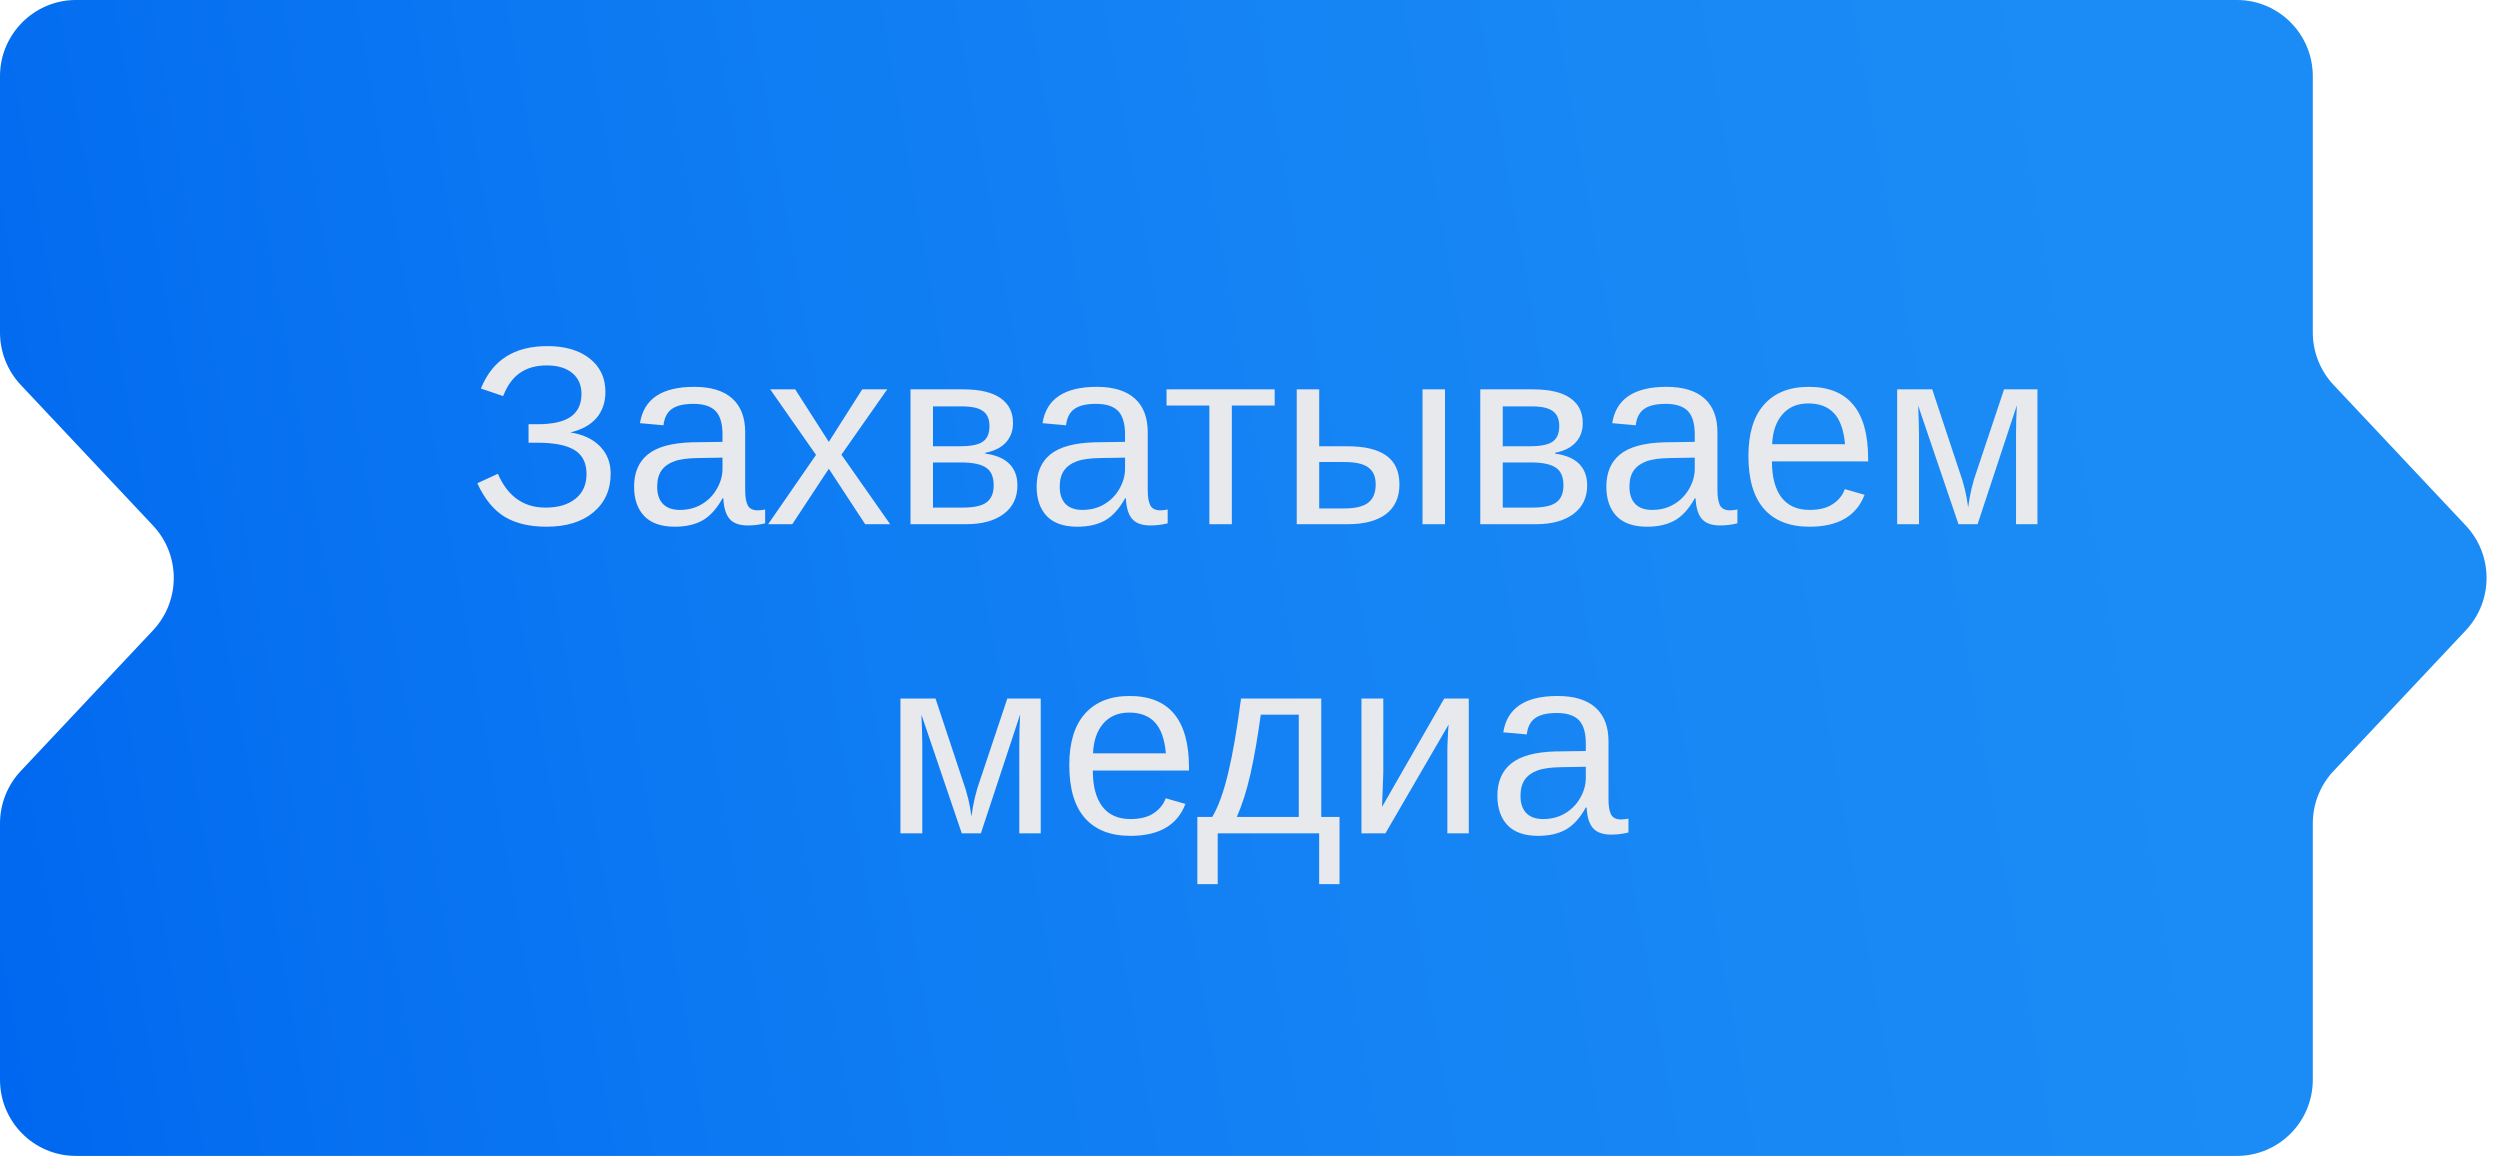
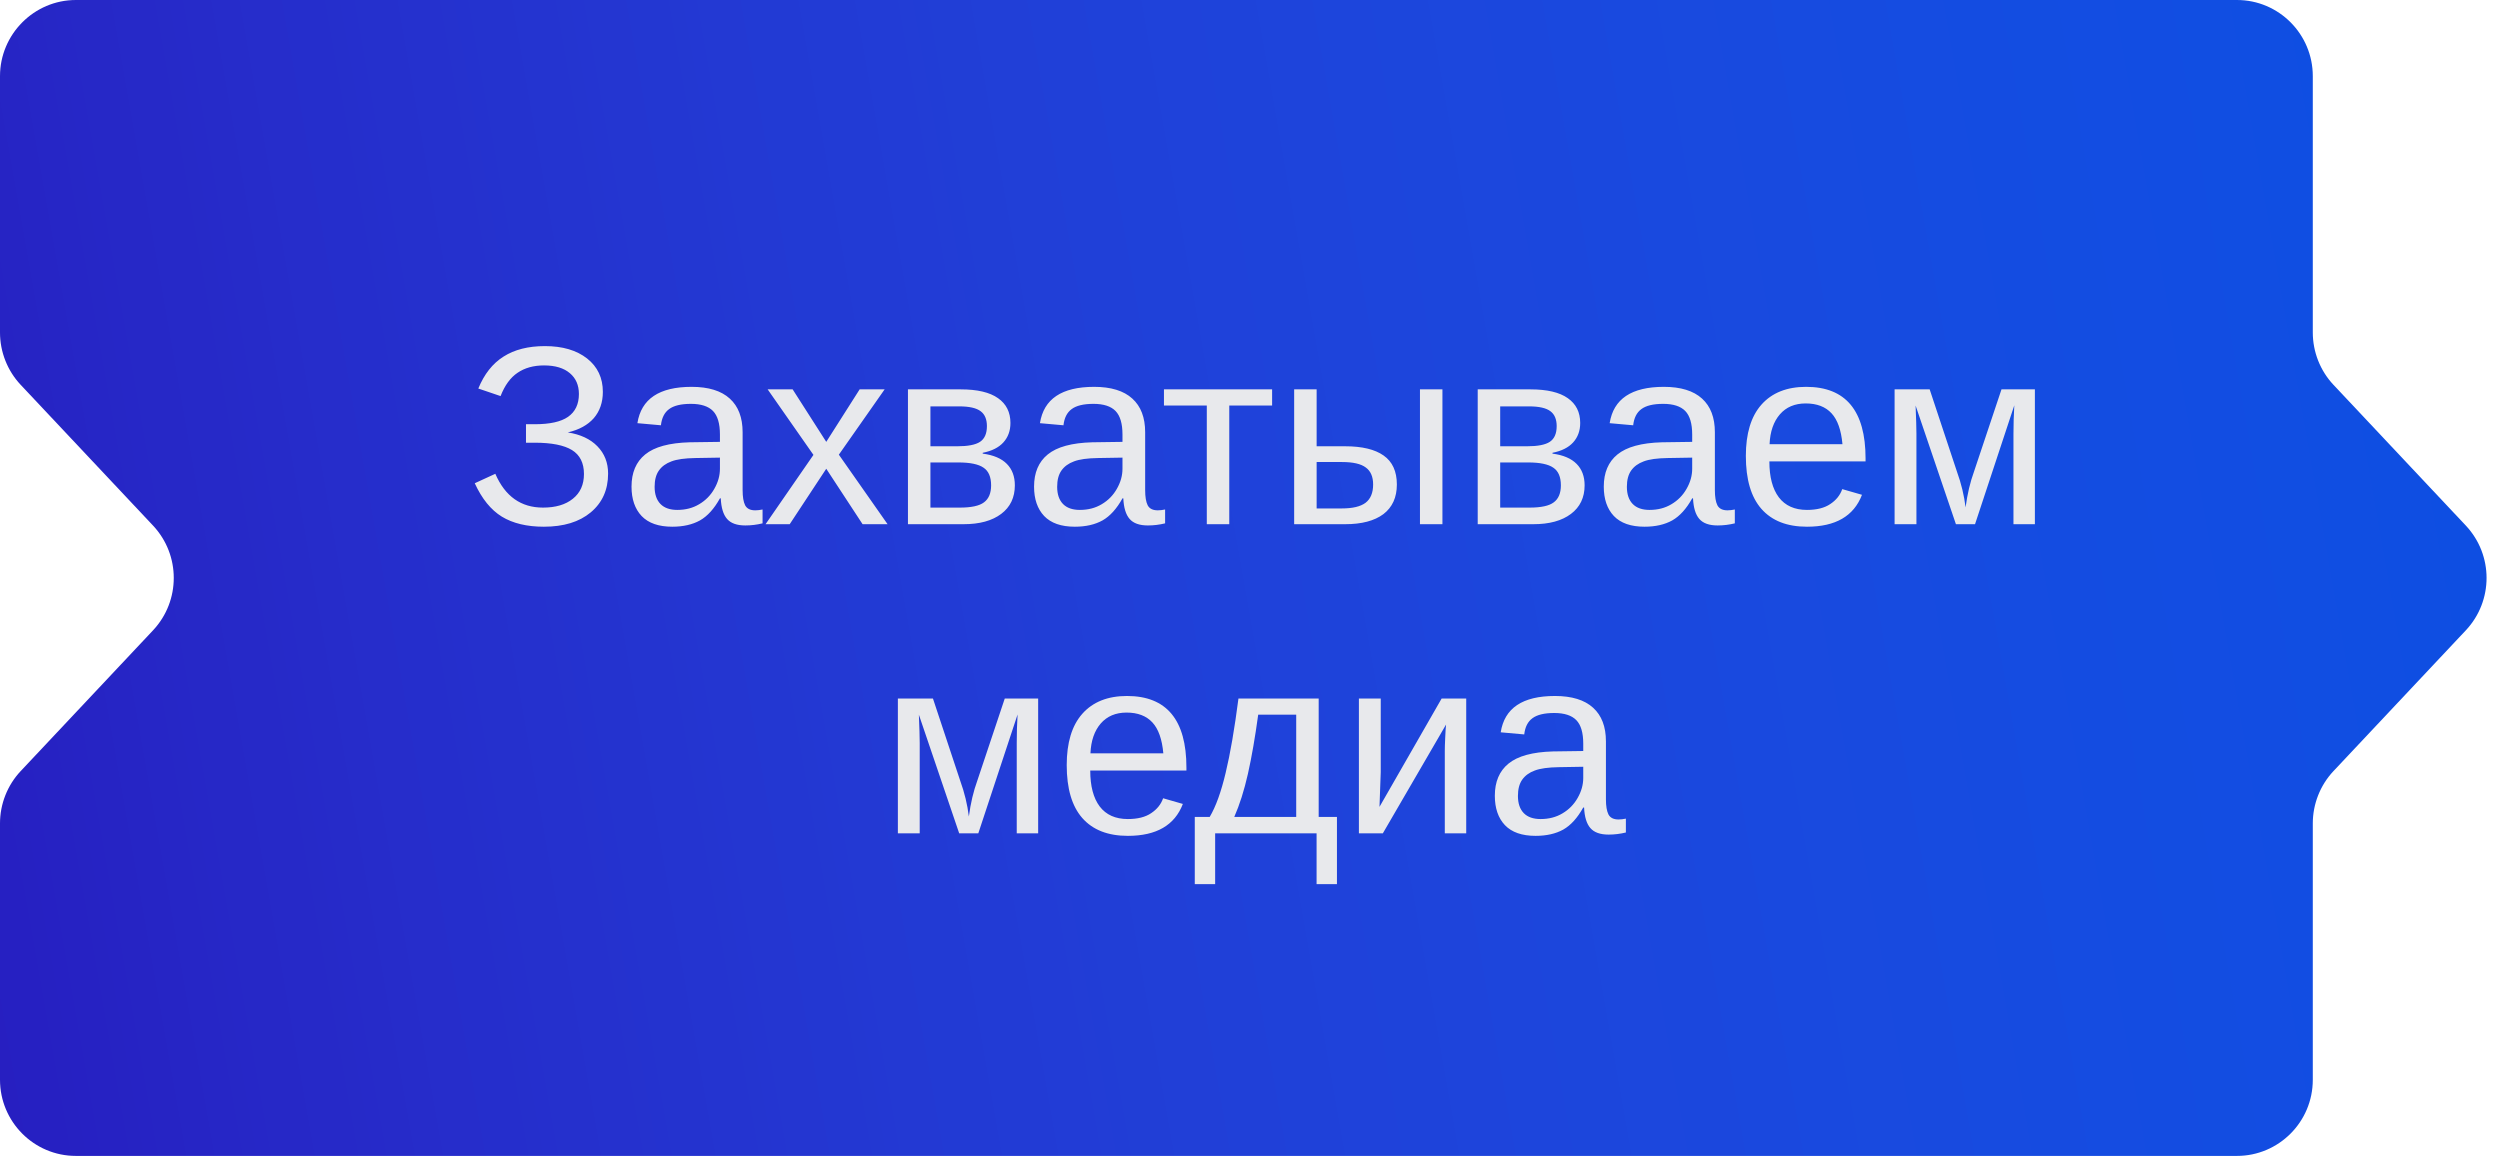
<svg xmlns="http://www.w3.org/2000/svg" width="186" height="87" overflow="hidden">
  <defs>
    <clipPath id="clip0">
-       <rect x="304" y="344" width="186" height="87" />
+       <rect x="131" y="344" width="186" height="87" />
    </clipPath>
-     <linearGradient x1="493.564" y1="369.885" x2="299.436" y2="404.115" gradientUnits="userSpaceOnUse" spreadMethod="reflect" id="fill1">
-       <stop offset="0" stop-color="#1C8DF6" />
-       <stop offset="0.028" stop-color="#1B8CF5" />
-       <stop offset="0.056" stop-color="#1B8CF5" />
-       <stop offset="0.083" stop-color="#1B8CF5" />
-       <stop offset="0.111" stop-color="#1B8CF5" />
-       <stop offset="0.139" stop-color="#1B8CF5" />
-       <stop offset="0.167" stop-color="#1B8BF5" />
-       <stop offset="0.194" stop-color="#1A8BF5" />
-       <stop offset="0.222" stop-color="#1A8AF5" />
-       <stop offset="0.25" stop-color="#198AF5" />
-       <stop offset="0.278" stop-color="#1989F5" />
-       <stop offset="0.306" stop-color="#1888F5" />
-       <stop offset="0.333" stop-color="#1888F5" />
-       <stop offset="0.361" stop-color="#1787F5" />
-       <stop offset="0.389" stop-color="#1786F4" />
-       <stop offset="0.417" stop-color="#1685F4" />
-       <stop offset="0.444" stop-color="#1584F4" />
-       <stop offset="0.472" stop-color="#1583F4" />
-       <stop offset="0.5" stop-color="#1482F4" />
-       <stop offset="0.528" stop-color="#1381F4" />
-       <stop offset="0.556" stop-color="#1280F4" />
-       <stop offset="0.583" stop-color="#117FF3" />
-       <stop offset="0.611" stop-color="#107EF3" />
-       <stop offset="0.639" stop-color="#0F7DF3" />
-       <stop offset="0.667" stop-color="#0E7BF3" />
-       <stop offset="0.694" stop-color="#0D7AF2" />
-       <stop offset="0.722" stop-color="#0C78F2" />
-       <stop offset="0.75" stop-color="#0B77F2" />
-       <stop offset="0.778" stop-color="#0A75F2" />
-       <stop offset="0.806" stop-color="#0974F1" />
-       <stop offset="0.833" stop-color="#0872F1" />
-       <stop offset="0.861" stop-color="#0671F1" />
-       <stop offset="0.889" stop-color="#056FF1" />
-       <stop offset="0.917" stop-color="#046DF0" />
-       <stop offset="0.944" stop-color="#026BF0" />
-       <stop offset="0.972" stop-color="#0169F0" />
-       <stop offset="1" stop-color="#0068F0" />
+     <linearGradient x1="320.564" y1="369.885" x2="126.436" y2="404.115" gradientUnits="userSpaceOnUse" spreadMethod="reflect" id="fill1">
+       <stop offset="0" stop-color="#0C4FE3" />
+       <stop offset="0.021" stop-color="#0D4EE2" />
+       <stop offset="0.043" stop-color="#0E4EE2" />
+       <stop offset="0.064" stop-color="#0F4EE2" />
+       <stop offset="0.085" stop-color="#104EE2" />
+       <stop offset="0.106" stop-color="#114EE2" />
+       <stop offset="0.128" stop-color="#124DE2" />
+       <stop offset="0.149" stop-color="#134DE2" />
+       <stop offset="0.17" stop-color="#134DE1" />
+       <stop offset="0.191" stop-color="#144CE1" />
+       <stop offset="0.213" stop-color="#154CE1" />
+       <stop offset="0.234" stop-color="#164BE0" />
+       <stop offset="0.255" stop-color="#174BE0" />
+       <stop offset="0.277" stop-color="#184ADF" />
+       <stop offset="0.298" stop-color="#194ADF" />
+       <stop offset="0.319" stop-color="#1949DF" />
+       <stop offset="0.34" stop-color="#1A48DE" />
+       <stop offset="0.362" stop-color="#1B47DD" />
+       <stop offset="0.383" stop-color="#1C47DD" />
+       <stop offset="0.404" stop-color="#1C46DC" />
+       <stop offset="0.426" stop-color="#1D45DC" />
+       <stop offset="0.447" stop-color="#1E44DB" />
+       <stop offset="0.468" stop-color="#1E43DA" />
+       <stop offset="0.489" stop-color="#1F42DA" />
+       <stop offset="0.511" stop-color="#1F41D9" />
+       <stop offset="0.532" stop-color="#2040D8" />
+       <stop offset="0.553" stop-color="#213FD7" />
+       <stop offset="0.574" stop-color="#213ED6" />
+       <stop offset="0.596" stop-color="#223CD6" />
+       <stop offset="0.617" stop-color="#223BD5" />
+       <stop offset="0.638" stop-color="#223AD4" />
+       <stop offset="0.66" stop-color="#2339D3" />
+       <stop offset="0.681" stop-color="#2337D2" />
+       <stop offset="0.702" stop-color="#2436D1" />
+       <stop offset="0.723" stop-color="#2434D0" />
+       <stop offset="0.745" stop-color="#2433CF" />
+       <stop offset="0.766" stop-color="#2531CE" />
+       <stop offset="0.787" stop-color="#2530CD" />
+       <stop offset="0.809" stop-color="#252ECC" />
+       <stop offset="0.83" stop-color="#262DCB" />
+       <stop offset="0.851" stop-color="#262BC9" />
+       <stop offset="0.872" stop-color="#2629C8" />
+       <stop offset="0.894" stop-color="#2628C7" />
+       <stop offset="0.915" stop-color="#2626C6" />
+       <stop offset="0.936" stop-color="#2624C4" />
+       <stop offset="0.957" stop-color="#2622C3" />
+       <stop offset="0.979" stop-color="#2620C2" />
+       <stop offset="1" stop-color="#271FC1" />
    </linearGradient>
  </defs>
-   <g clip-path="url(#clip0)" transform="translate(-304 -344)">
-     <path d="M487.465 390.889 477.607 401.373C476.623 402.419 476.072 403.821 476.072 405.262L476.072 424.334C476.072 427.473 473.534 430 470.425 430L309.647 430C306.519 430 304 427.453 304 424.334L304 405.262C304 403.821 304.551 402.419 305.535 401.373L315.393 390.889C317.439 388.698 317.439 385.302 315.393 383.111L305.535 372.627C304.551 371.581 304 370.179 304 368.738L304 349.666C304 346.547 306.538 344 309.647 344L470.425 344C473.554 344 476.072 346.547 476.072 349.666L476.072 368.738C476.072 370.179 476.623 371.581 477.607 372.627L487.465 383.111C489.512 385.302 489.512 388.698 487.465 390.889Z" fill="url(#fill1)" fill-rule="evenodd" />
-     <text fill="#E8E9EC" font-family="Arial,Arial_MSFontService,sans-serif" font-weight="400" font-size="19" transform="translate(338.887 383)">Захватываем<tspan font-size="19" x="30.793" y="23">меди</tspan>а</text>
+   <g clip-path="url(#clip0)" transform="translate(-131 -344)">
+     <path d="M314.465 390.889 304.607 401.373C303.623 402.419 303.072 403.821 303.072 405.262L303.072 424.334C303.072 427.473 300.534 430 297.425 430L136.647 430C133.519 430 131 427.453 131 424.334L131 405.262C131 403.821 131.551 402.419 132.535 401.373L142.393 390.889C144.439 388.698 144.439 385.302 142.393 383.111L132.535 372.627C131.551 371.581 131 370.179 131 368.738L131 349.666C131 346.547 133.538 344 136.647 344L297.425 344C300.554 344 303.072 346.547 303.072 349.666L303.072 368.738C303.072 370.179 303.623 371.581 304.607 372.627L314.465 383.111C316.512 385.302 316.512 388.698 314.465 390.889Z" fill="url(#fill1)" fill-rule="evenodd" />
+     <text fill="#E8E9EC" font-family="Arial,Arial_MSFontService,sans-serif" font-weight="400" font-size="19" transform="translate(165.696 383)">Захватываем<tspan font-size="19" x="30.793" y="23">меди</tspan>а</text>
  </g>
</svg>
